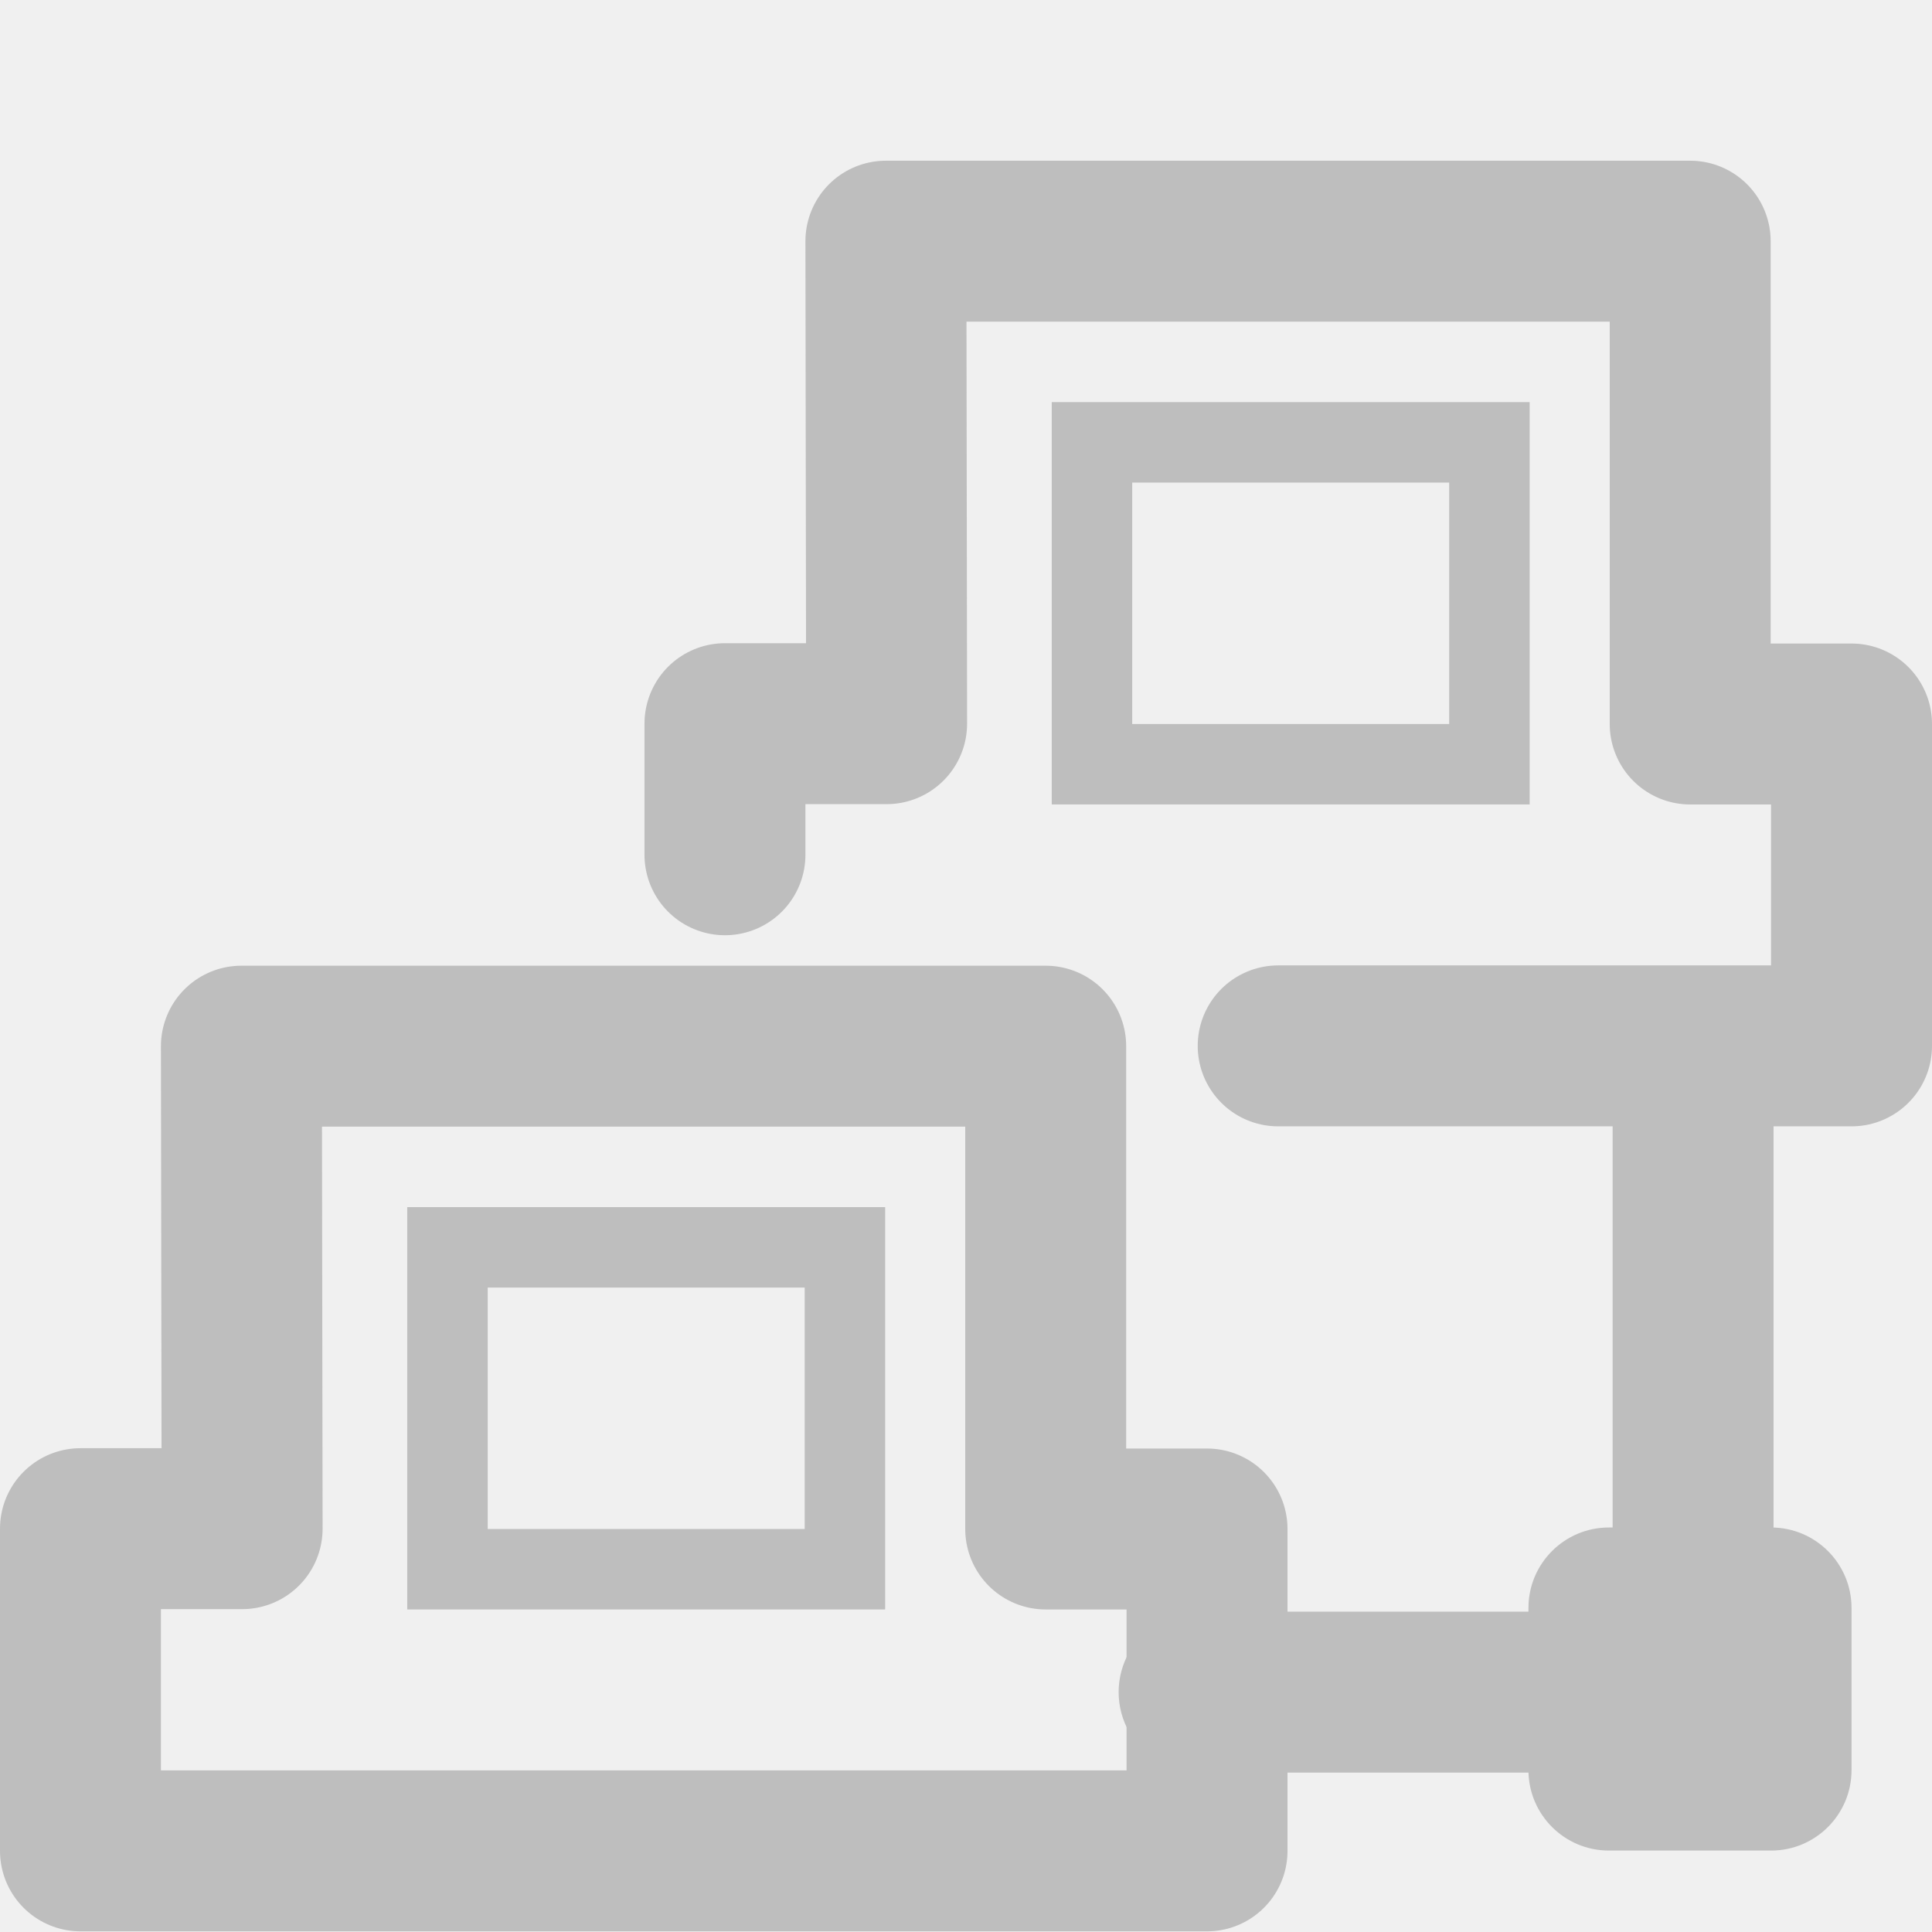
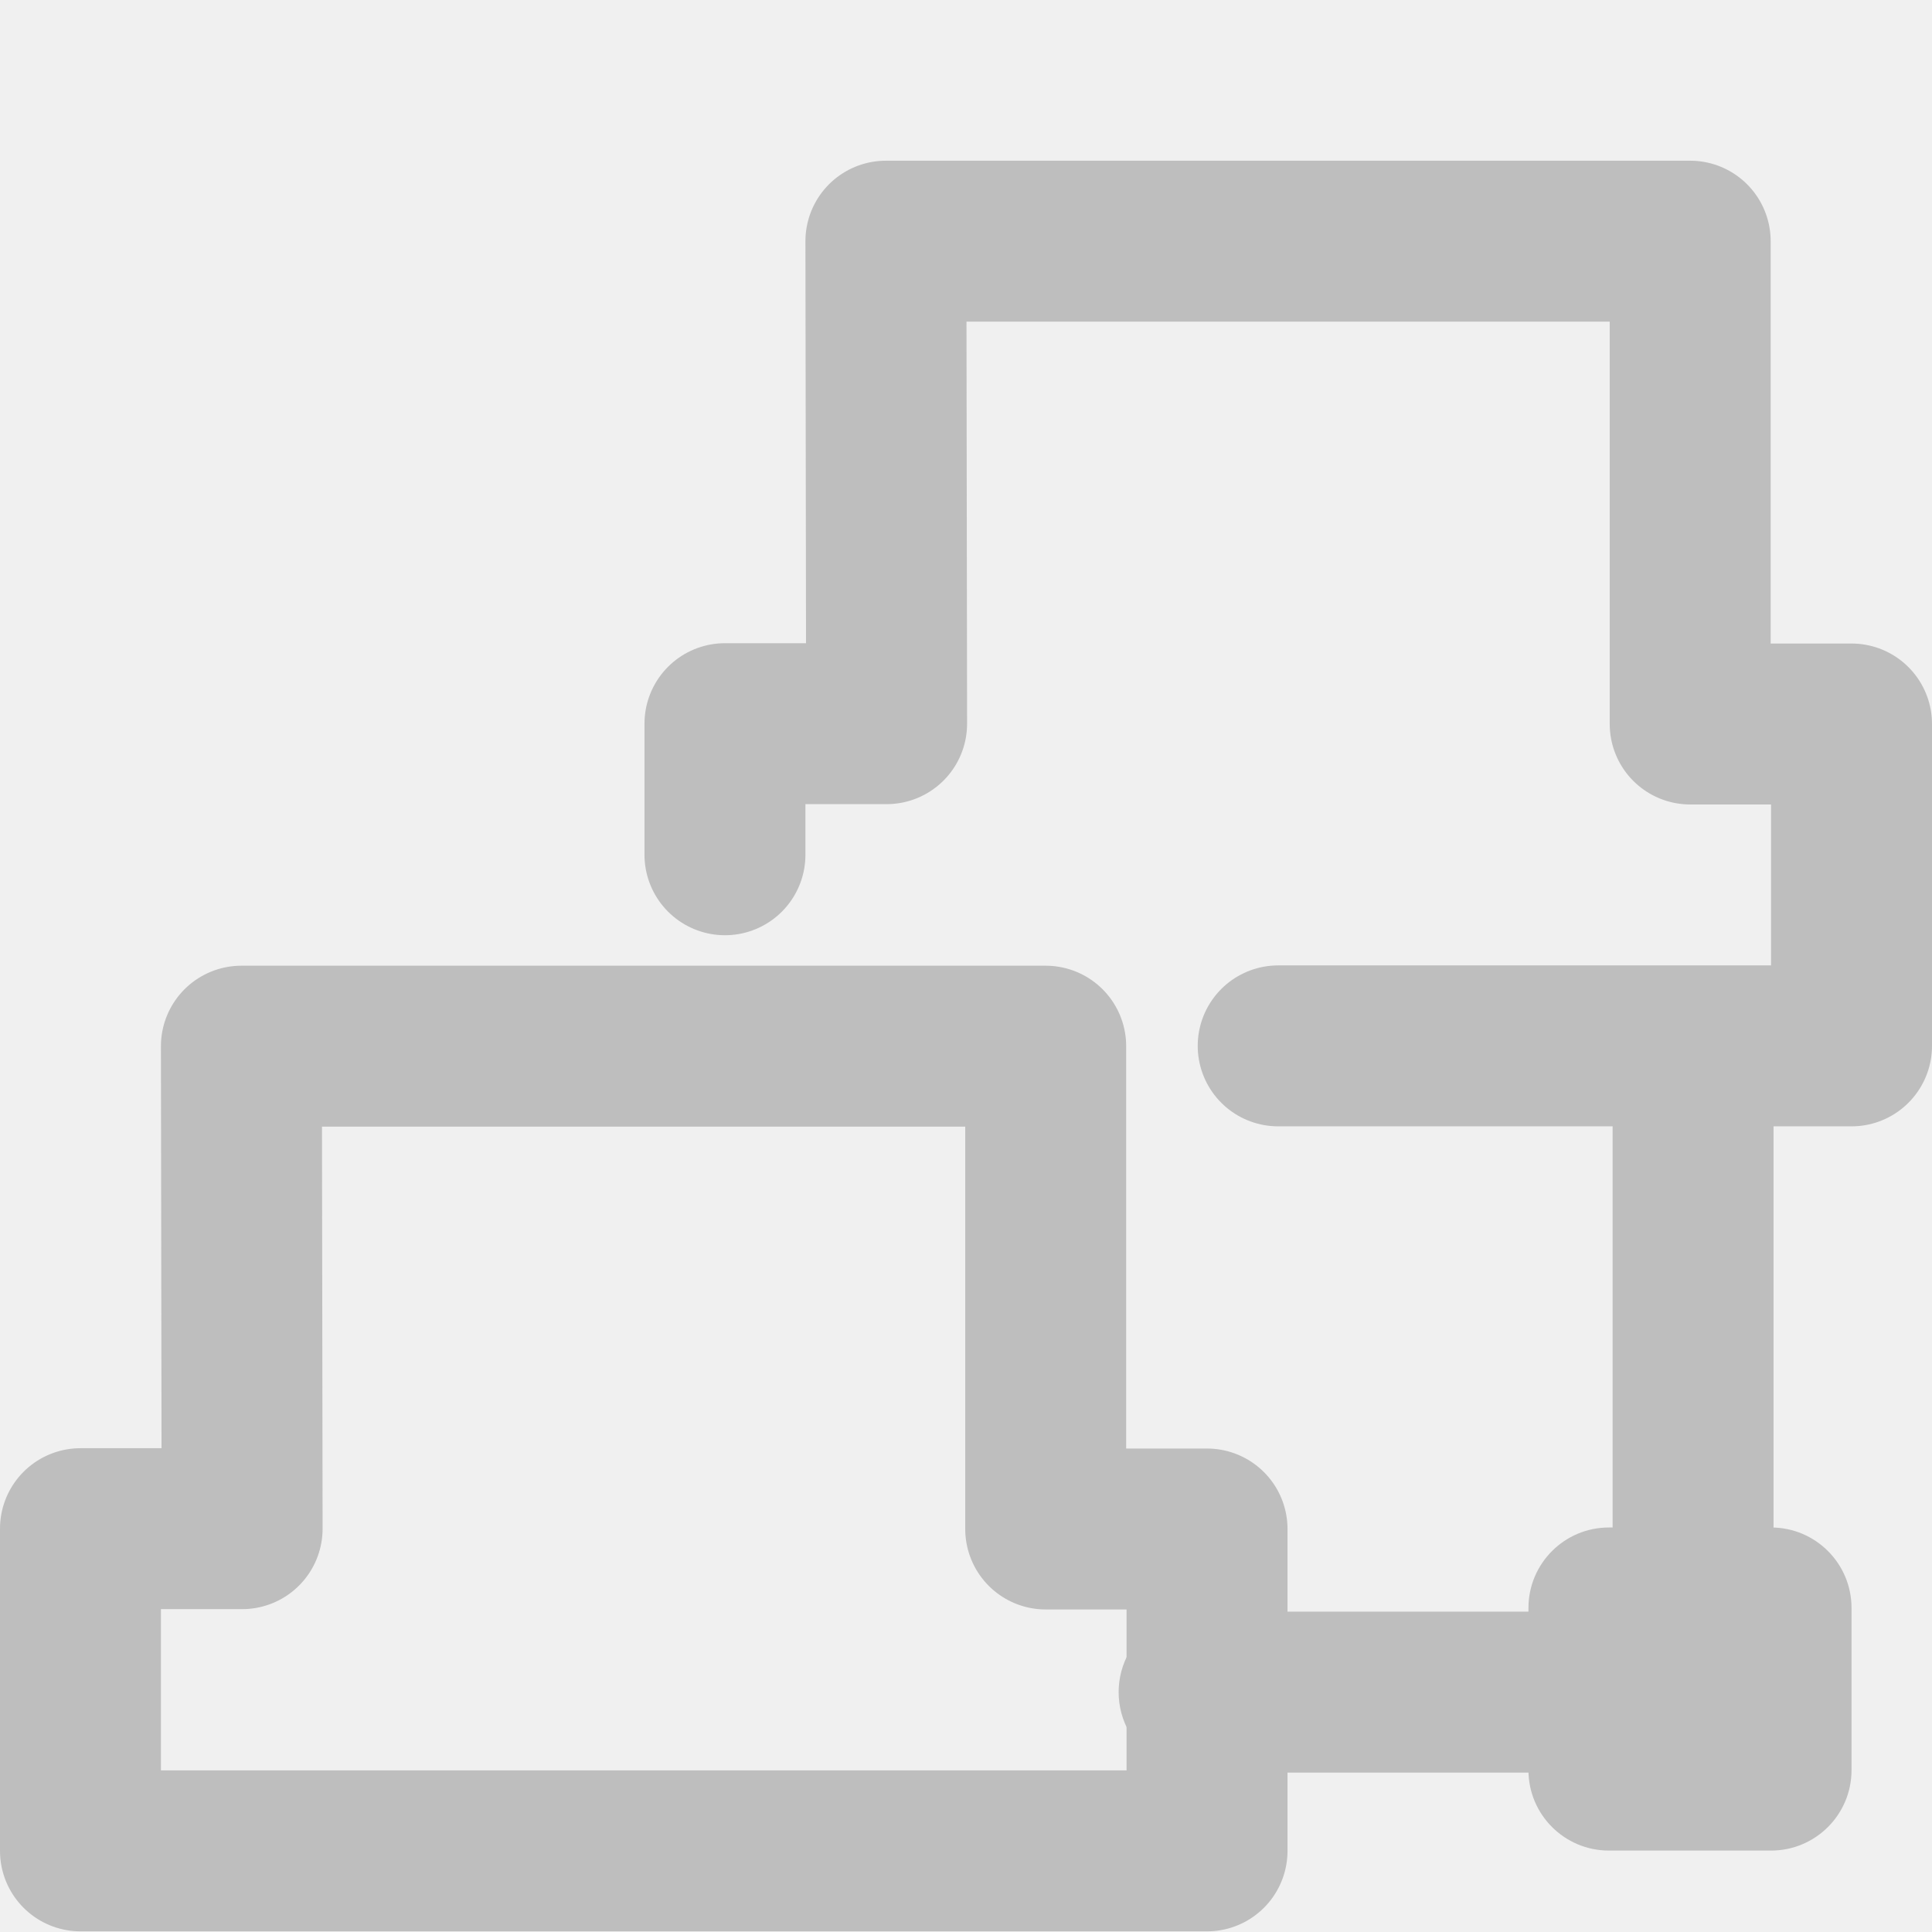
<svg xmlns="http://www.w3.org/2000/svg" version="1.0" width="24.009" height="24.001" id="svg7384">
  <defs id="defs7386" />
  <g transform="translate(-1211.991,-174.0029)" id="layer3" />
  <g transform="translate(-1211.991,-174.0029)" id="layer5">
    <rect width="24" height="24" x="-1236" y="174.003" transform="scale(-1,1)" id="rect7895" style="opacity:0;fill:#ffffff;fill-opacity:1;stroke:none;display:inline" />
    <g transform="translate(706,759)" id="g7926">
      <path d="M 515,-574.375 L 515,-576.004 L 517.009,-576.004 L 517,-582 L 517,-582 L 517,-582 L 526.995,-582 L 526.995,-576 L 529,-576 L 529,-572 L 521.875,-572" id="path10147-3" style="fill:none;stroke:#bebebe;stroke-width:2;stroke-linecap:round;stroke-linejoin:round;stroke-miterlimit:4;stroke-dasharray:none;stroke-opacity:1" />
-       <rect width="4.939" height="4" x="519.561" y="-579.5" id="rect10197-7" style="fill:none;stroke:#bebebe;stroke-width:1;stroke-linecap:butt;stroke-linejoin:miter;marker:none;stroke-miterlimit:4;stroke-dasharray:none;stroke-dashoffset:0;stroke-opacity:1;visibility:visible;display:inline;overflow:visible;enable-background:accumulate" />
    </g>
    <g transform="translate(697.9909,771.0037)" id="g7930">
      <path d="M 517,-584 L 520.009,-584 L 526.995,-584 L 526.995,-581.941 L 526.995,-578 L 529,-578 L 529,-574 L 515,-574 L 515,-578.004 L 517.009,-578.004 L 517,-584 L 517,-584 L 517,-584 z" id="path7932" style="fill:none;stroke:#bebebe;stroke-width:2;stroke-linecap:round;stroke-linejoin:round;stroke-miterlimit:4;stroke-dasharray:none;stroke-opacity:1" />
-       <rect width="4.939" height="4" x="519.561" y="-581.5" id="rect7934" style="fill:none;stroke:#bebebe;stroke-width:1;stroke-linecap:butt;stroke-linejoin:miter;marker:none;stroke-miterlimit:4;stroke-dasharray:none;stroke-dashoffset:0;stroke-opacity:1;visibility:visible;display:inline;overflow:visible;enable-background:accumulate" />
    </g>
    <path d="M 1232.906,186.062 C 1232.403,186.126 1232.027,186.556 1232.031,187.062 L 1232.031,194.031 L 1226.906,194.031 C 1226.546,194.026 1226.21,194.216 1226.028,194.527 C 1225.847,194.839 1225.847,195.224 1226.028,195.535 C 1226.21,195.847 1226.546,196.036 1226.906,196.031 L 1233.031,196.031 C 1233.583,196.031 1234.031,195.584 1234.031,195.031 L 1234.031,187.062 C 1234.033,186.774 1233.911,186.499 1233.696,186.307 C 1233.48,186.116 1233.192,186.026 1232.906,186.062 z" id="path7936" style="fill:#bebebe;fill-opacity:1;stroke:none;stroke-width:2;stroke-linecap:round;stroke-linejoin:round;marker:none;stroke-miterlimit:4;stroke-dasharray:none;stroke-dashoffset:0;stroke-opacity:1;visibility:visible;display:inline;overflow:visible;enable-background:accumulate" />
    <rect width="4.015" height="4.015" rx="1" ry="1" x="1230.985" y="192.985" id="rect8045" style="fill:#bebebe;fill-opacity:1;stroke:none;stroke-width:2;marker:none;visibility:visible;display:inline;overflow:visible;enable-background:accumulate" />
  </g>
  <g transform="translate(-1211.991,-174.0029)" id="layer7" />
  <g transform="translate(-1211.991,-174.0029)" id="layer2" />
  <g transform="translate(-1211.991,-174.0029)" id="layer8" />
  <g transform="translate(-1211.991,-1126.365)" id="layer1" />
+   <g transform="translate(-1211.991,-174.0029)" id="layer11" />
  <g transform="translate(-1211.991,-174.0029)" id="layer4" />
+   <g transform="translate(-1211.991,-174.0029)" id="layer12" />
  <g transform="translate(-1211.991,-174.0029)" id="layer9" />
+   <g transform="translate(-1211.991,-174.0029)" id="layer10" />
  <g transform="translate(-1211.991,-174.0029)" id="layer6" />
</svg>
